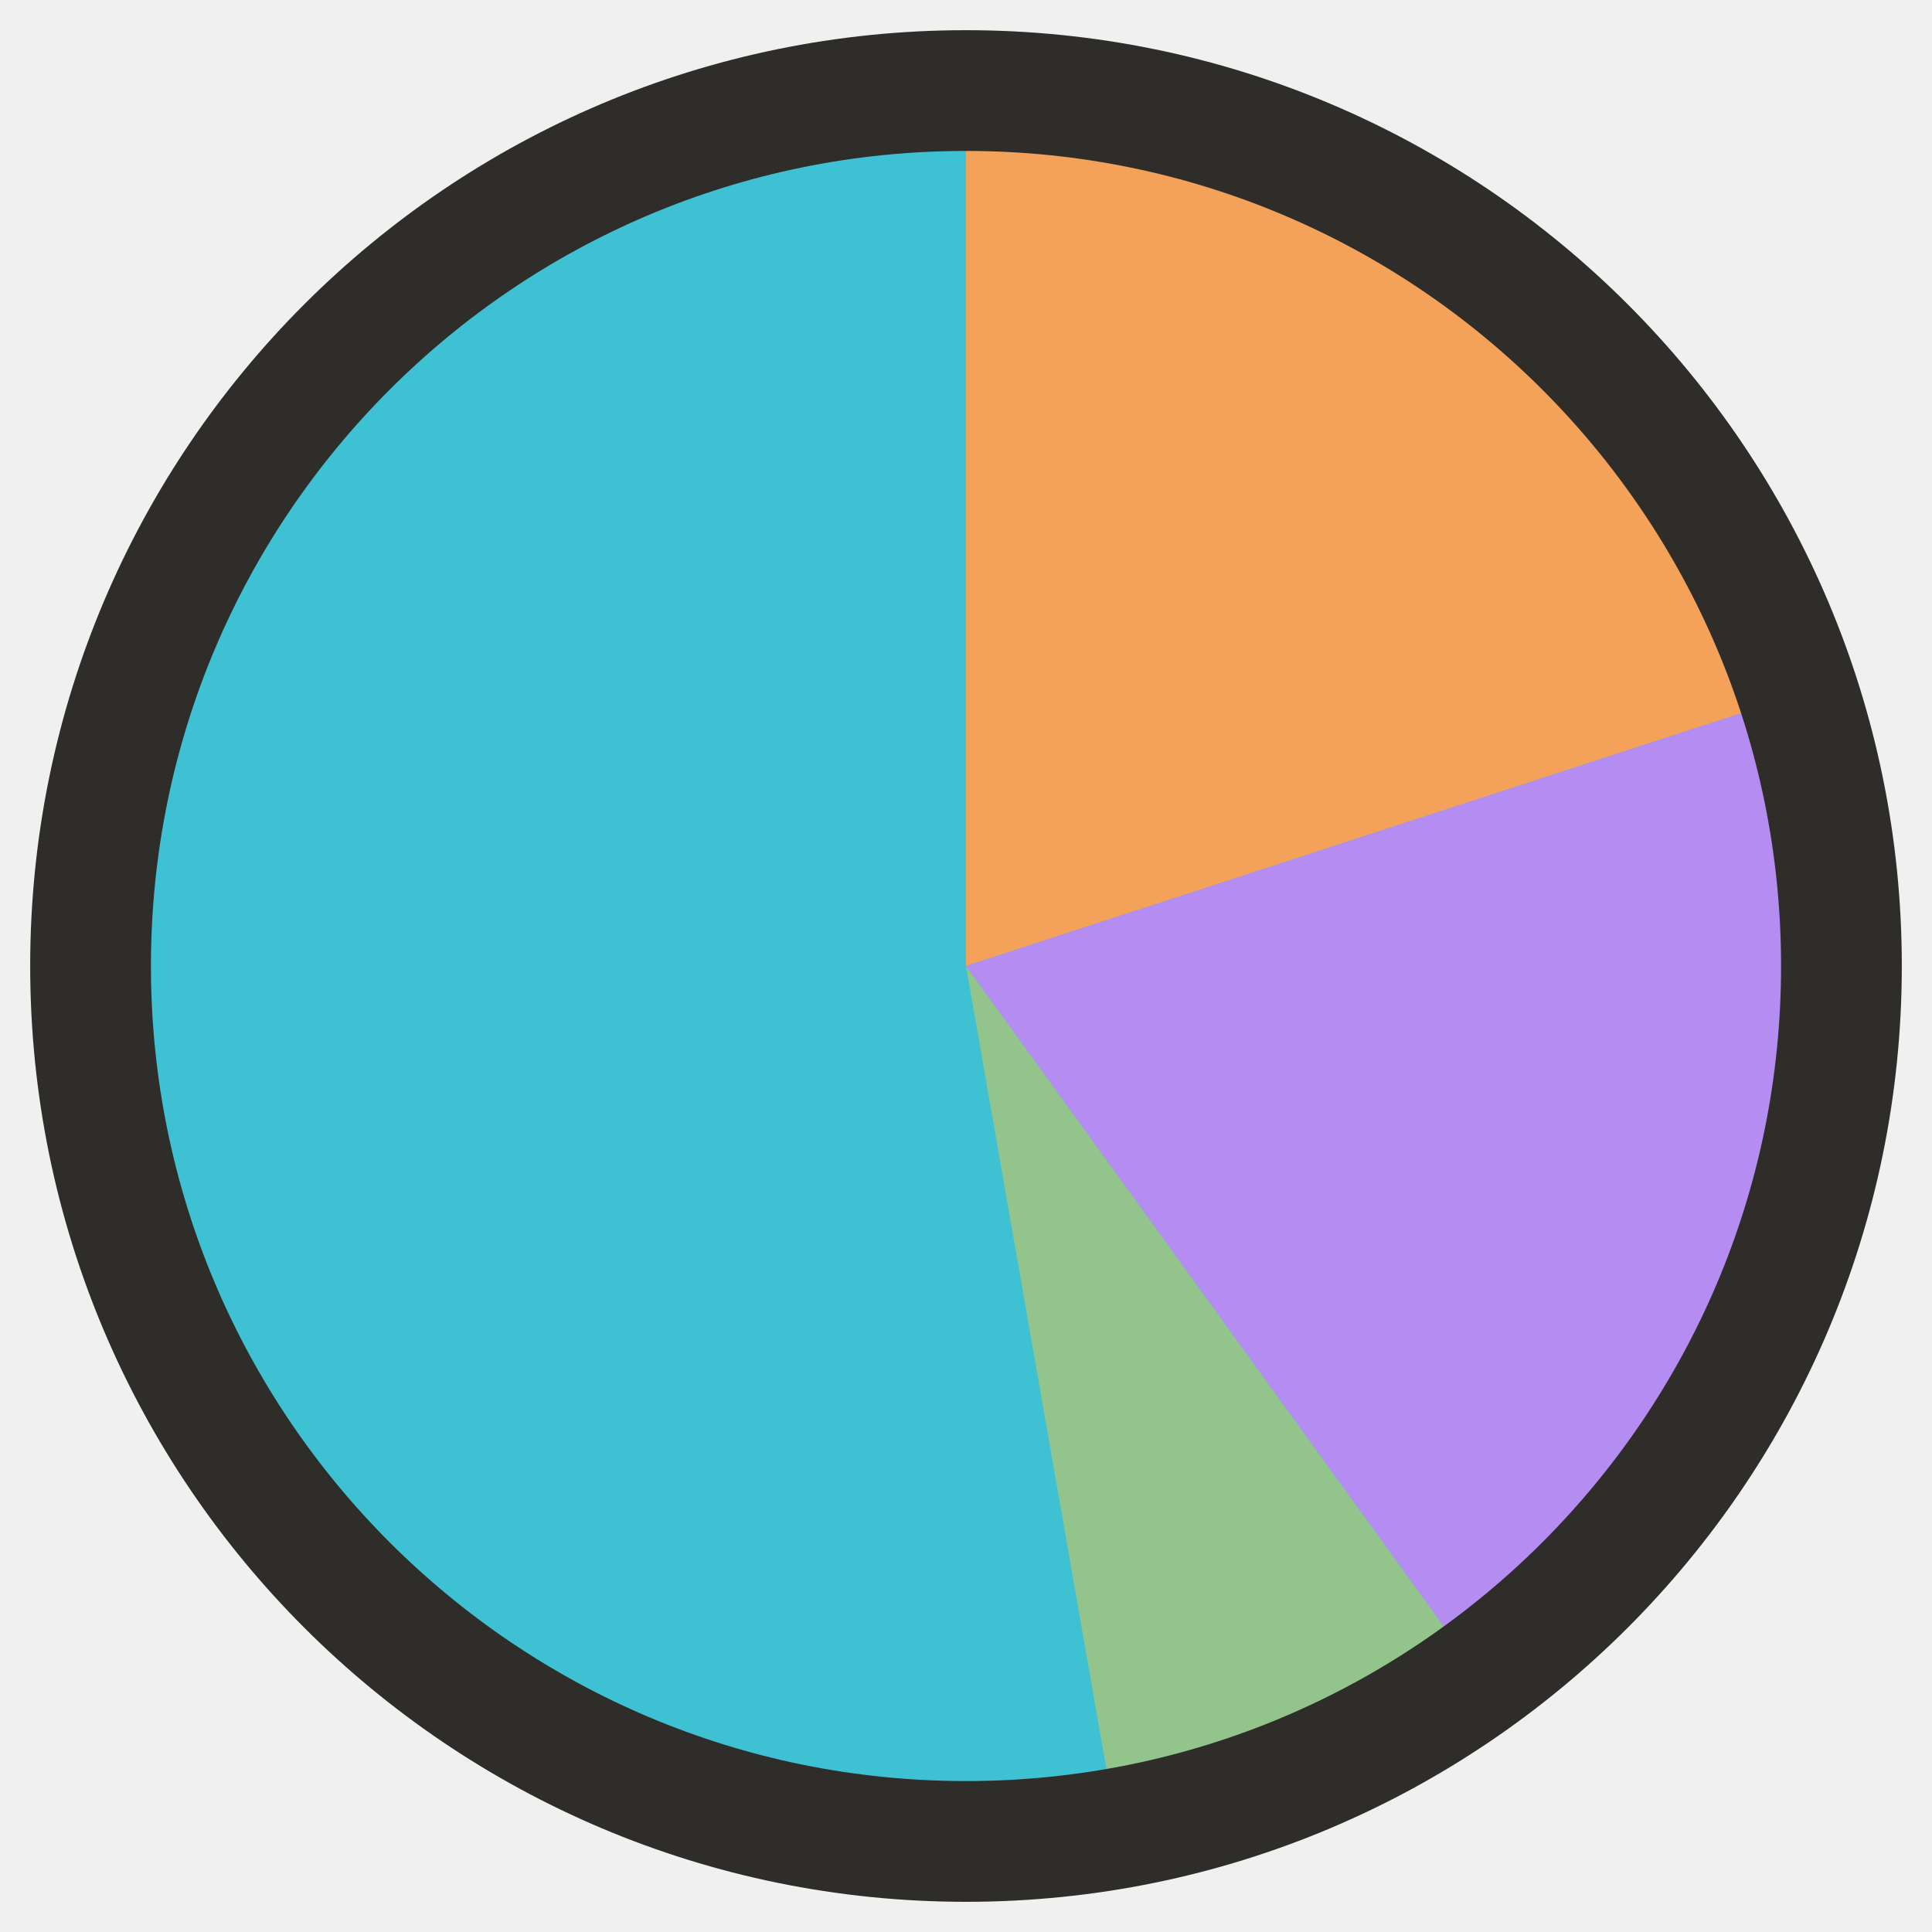
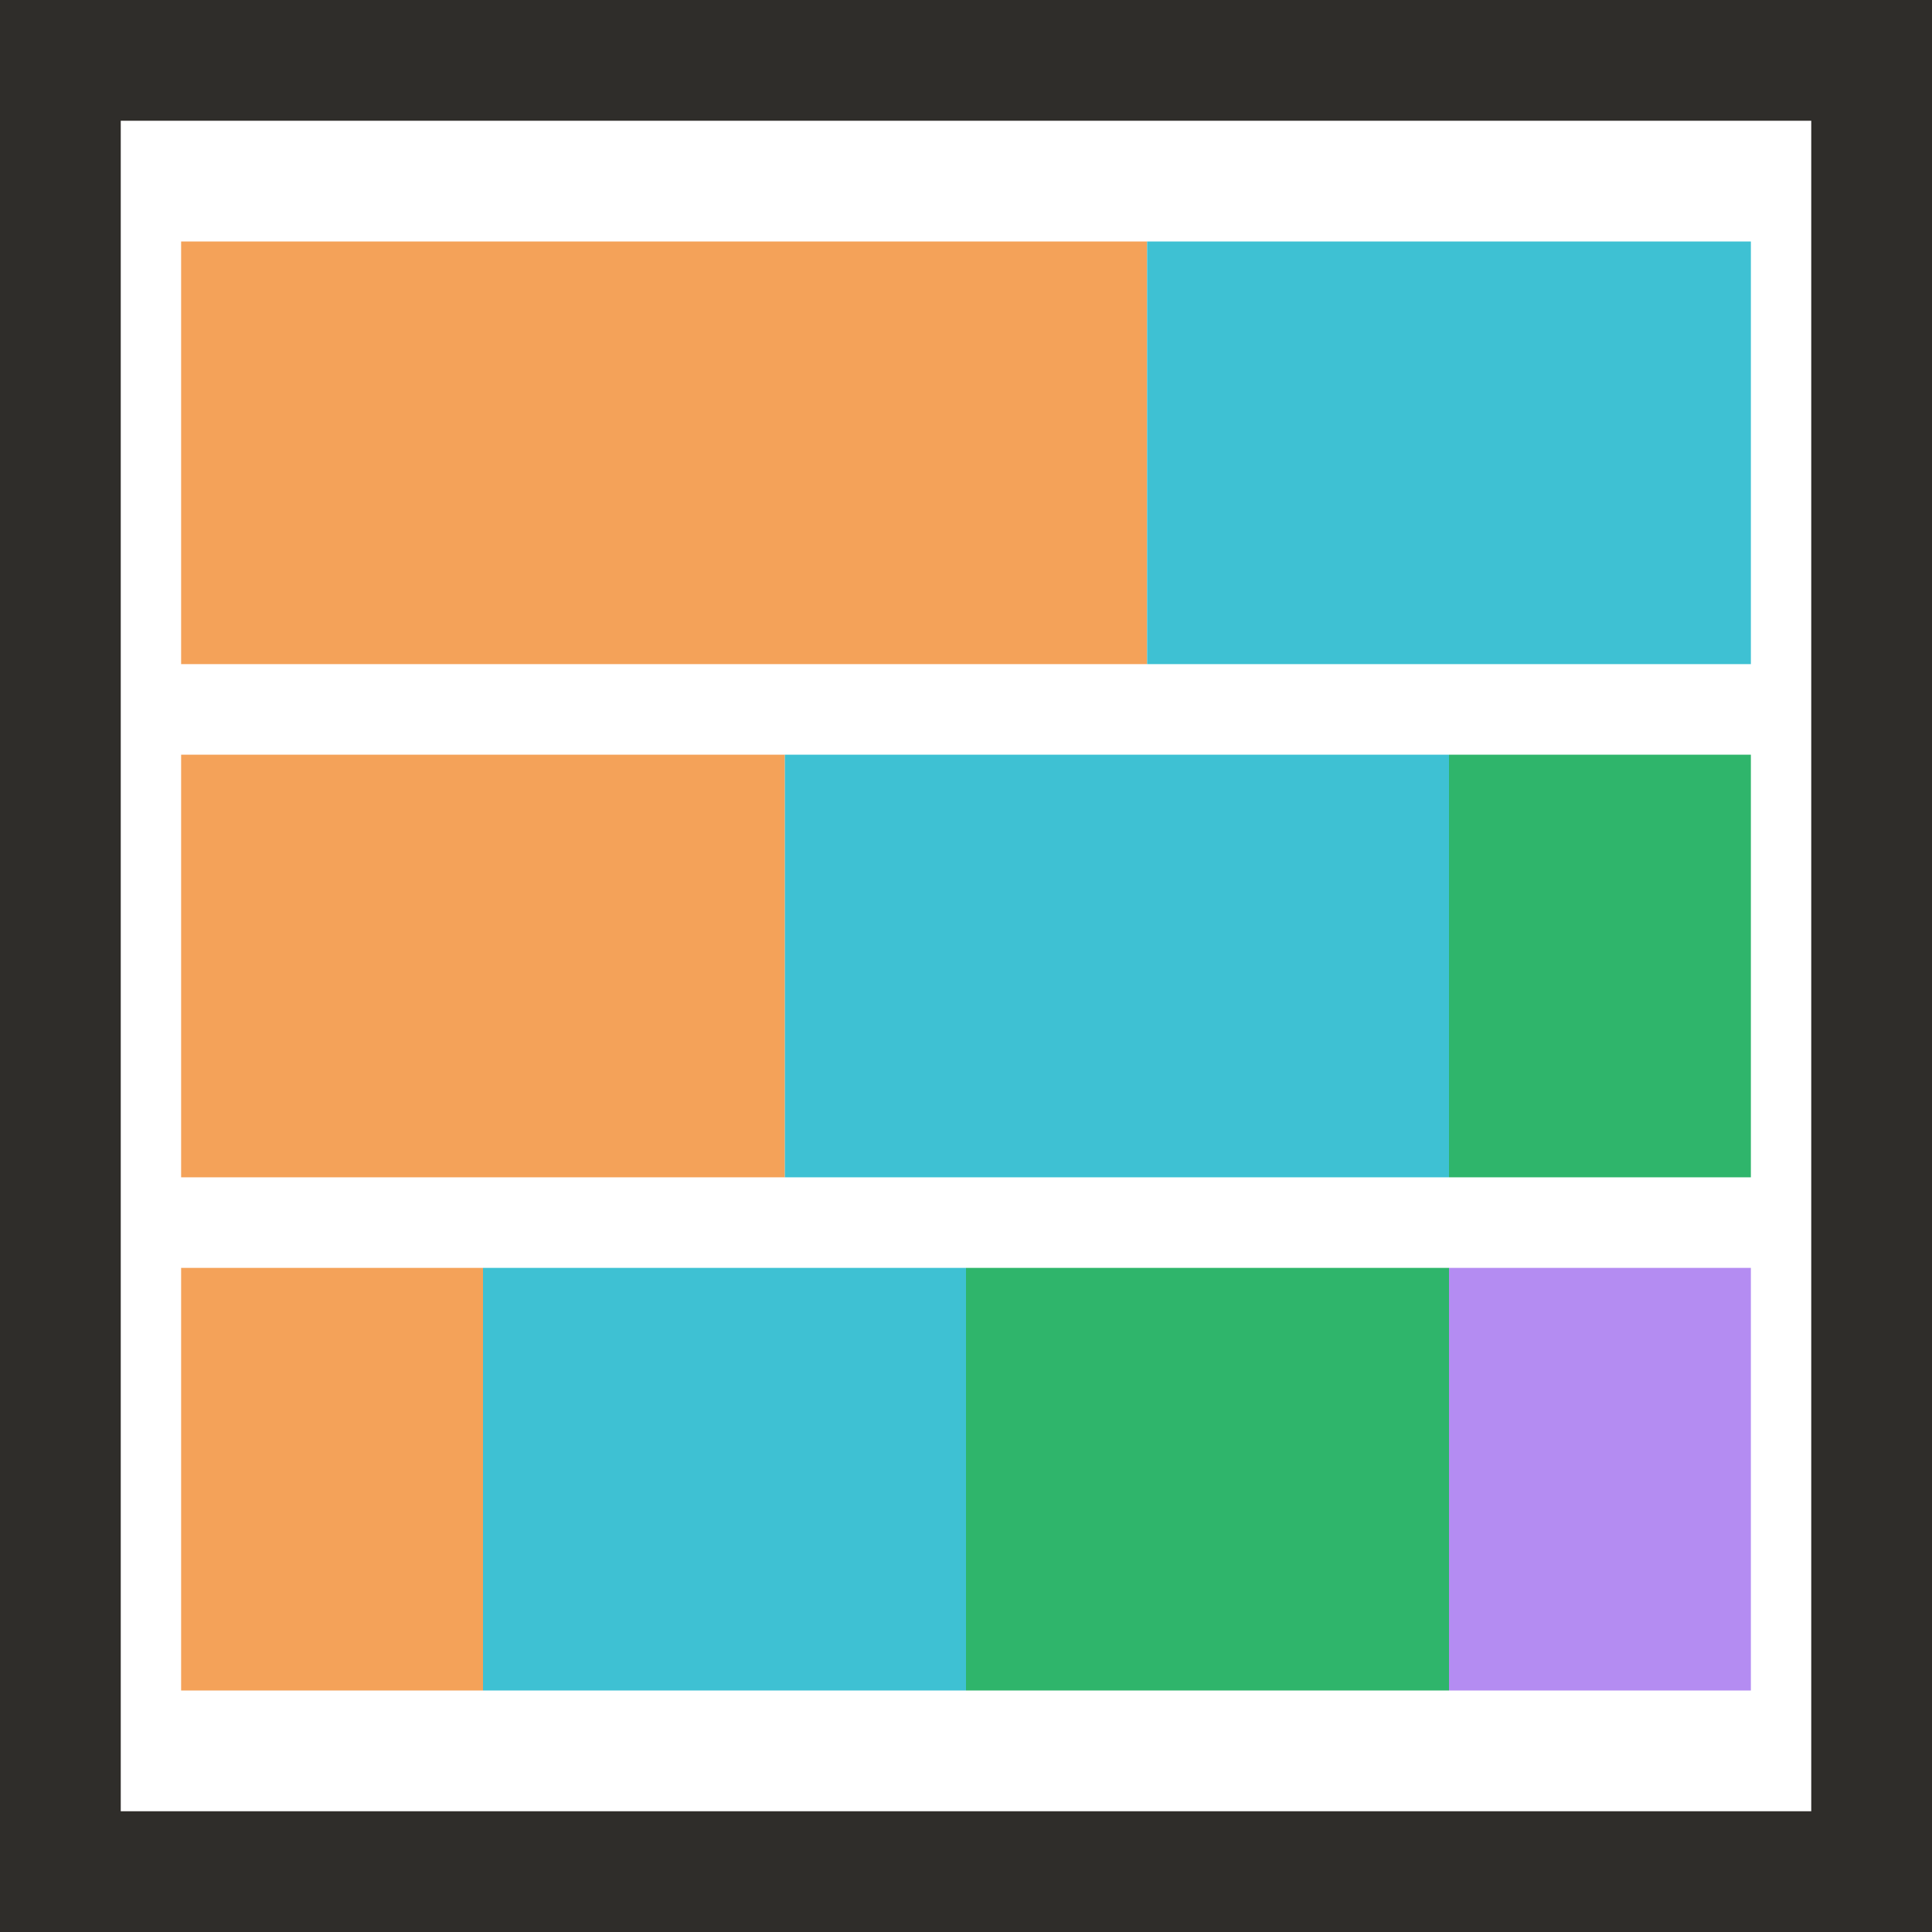
- <svg xmlns="http://www.w3.org/2000/svg" viewBox="0 0 64 64">
-   <circle cx="32" cy="32" r="29" fill="#3ec1d3" />
-   <path d="M32,32L32,3A29,29 0 0 1 59.6,23Z" fill="#f4a259" />
-   <path d="M32,32L59.6,23A29,29 0 0 1 49,55.5Z" fill="#b48cf2" />
-   <path d="M32,32L49,55.5A29,29 0 0 1 37,60.6Z" fill="#93c48b" />
-   <circle cx="32" cy="32" r="29" fill="none" stroke="#2f2d2a" stroke-width="4" />
+ <svg xmlns="http://www.w3.org/2000/svg" viewBox="0 0 16 16">
+   <rect x="0.5" y="0.5" width="15" height="15" fill="#fff" stroke="#2f2d2a" />
+   <rect x="1.5" y="2" width="8" height="3.5" fill="#f4a259" />
+   <rect x="9.5" y="2" width="5" height="3.5" fill="#3ec1d3" />
+   <rect x="1.5" y="6.25" width="5" height="3.5" fill="#f4a259" />
+   <rect x="6.5" y="6.25" width="5.5" height="3.5" fill="#3ec1d3" />
+   <rect x="12" y="6.25" width="2.5" height="3.5" fill="#2fb56b" />
+   <rect x="1.5" y="10.5" width="2.5" height="3.5" fill="#f4a259" />
+   <rect x="4" y="10.5" width="4" height="3.5" fill="#3ec1d3" />
+   <rect x="8" y="10.5" width="4" height="3.5" fill="#2fb56b" />
+   <rect x="12" y="10.5" width="2.5" height="3.5" fill="#b48cf2" />
</svg>
